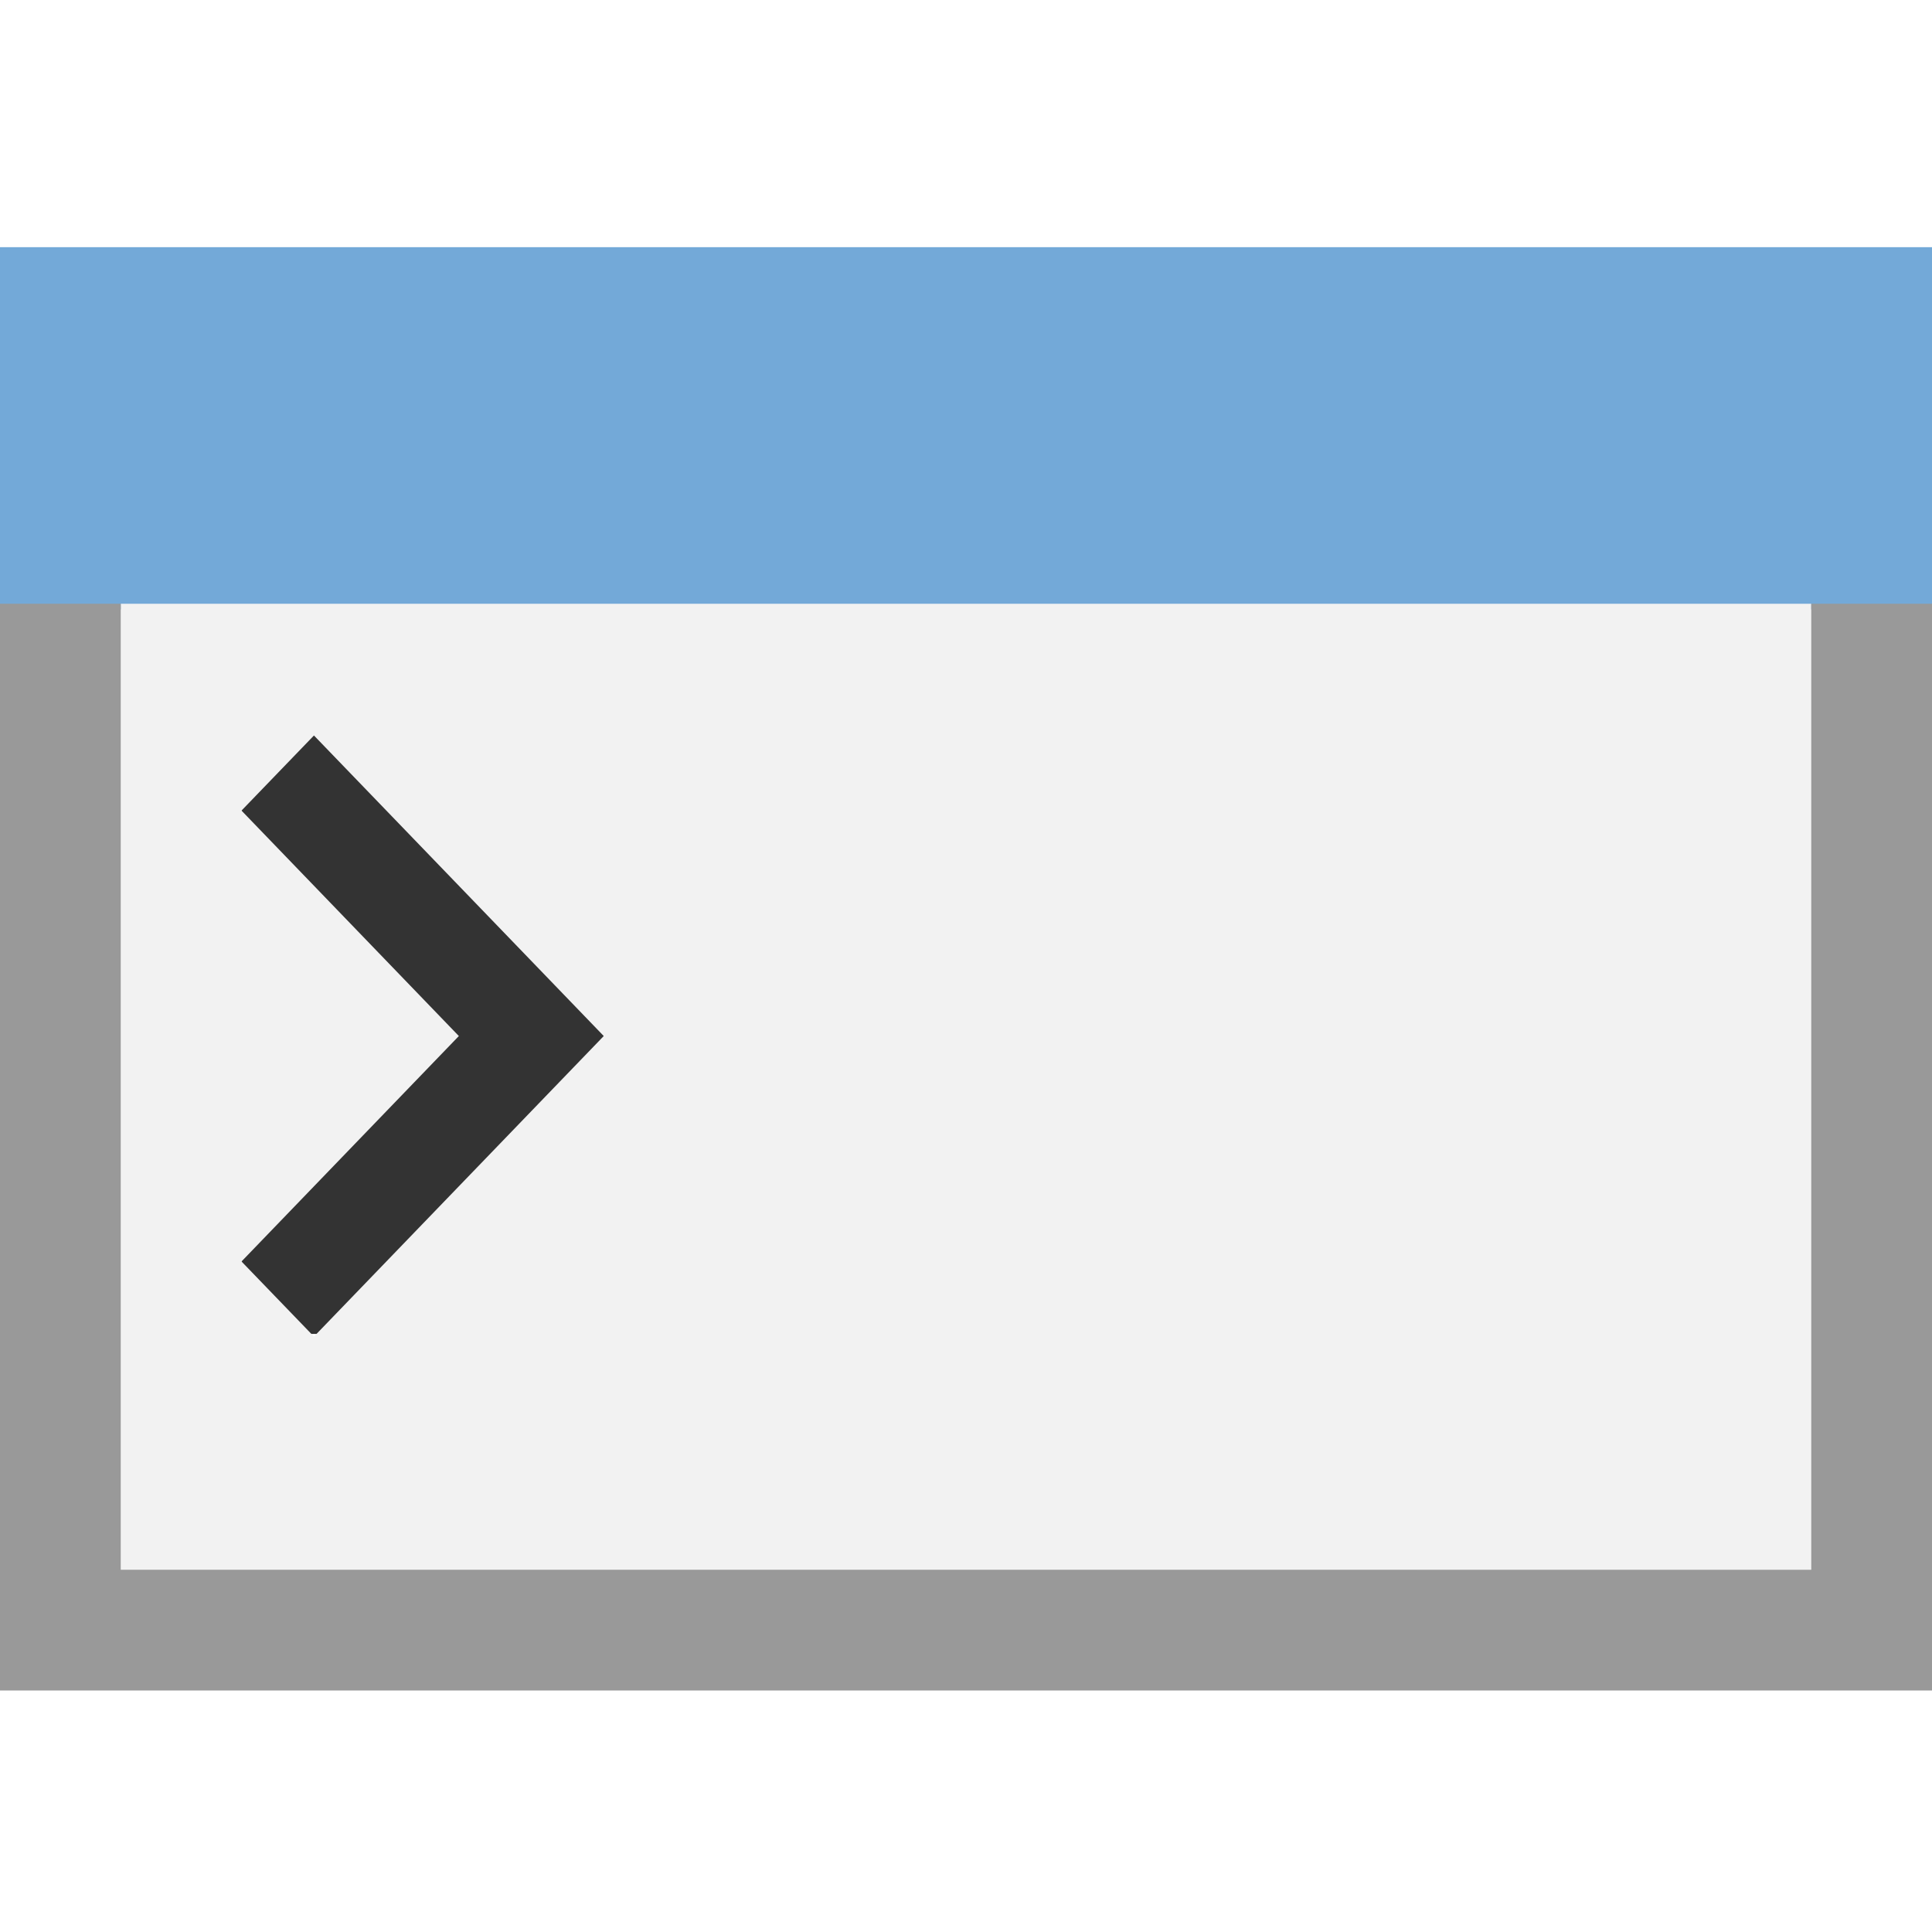
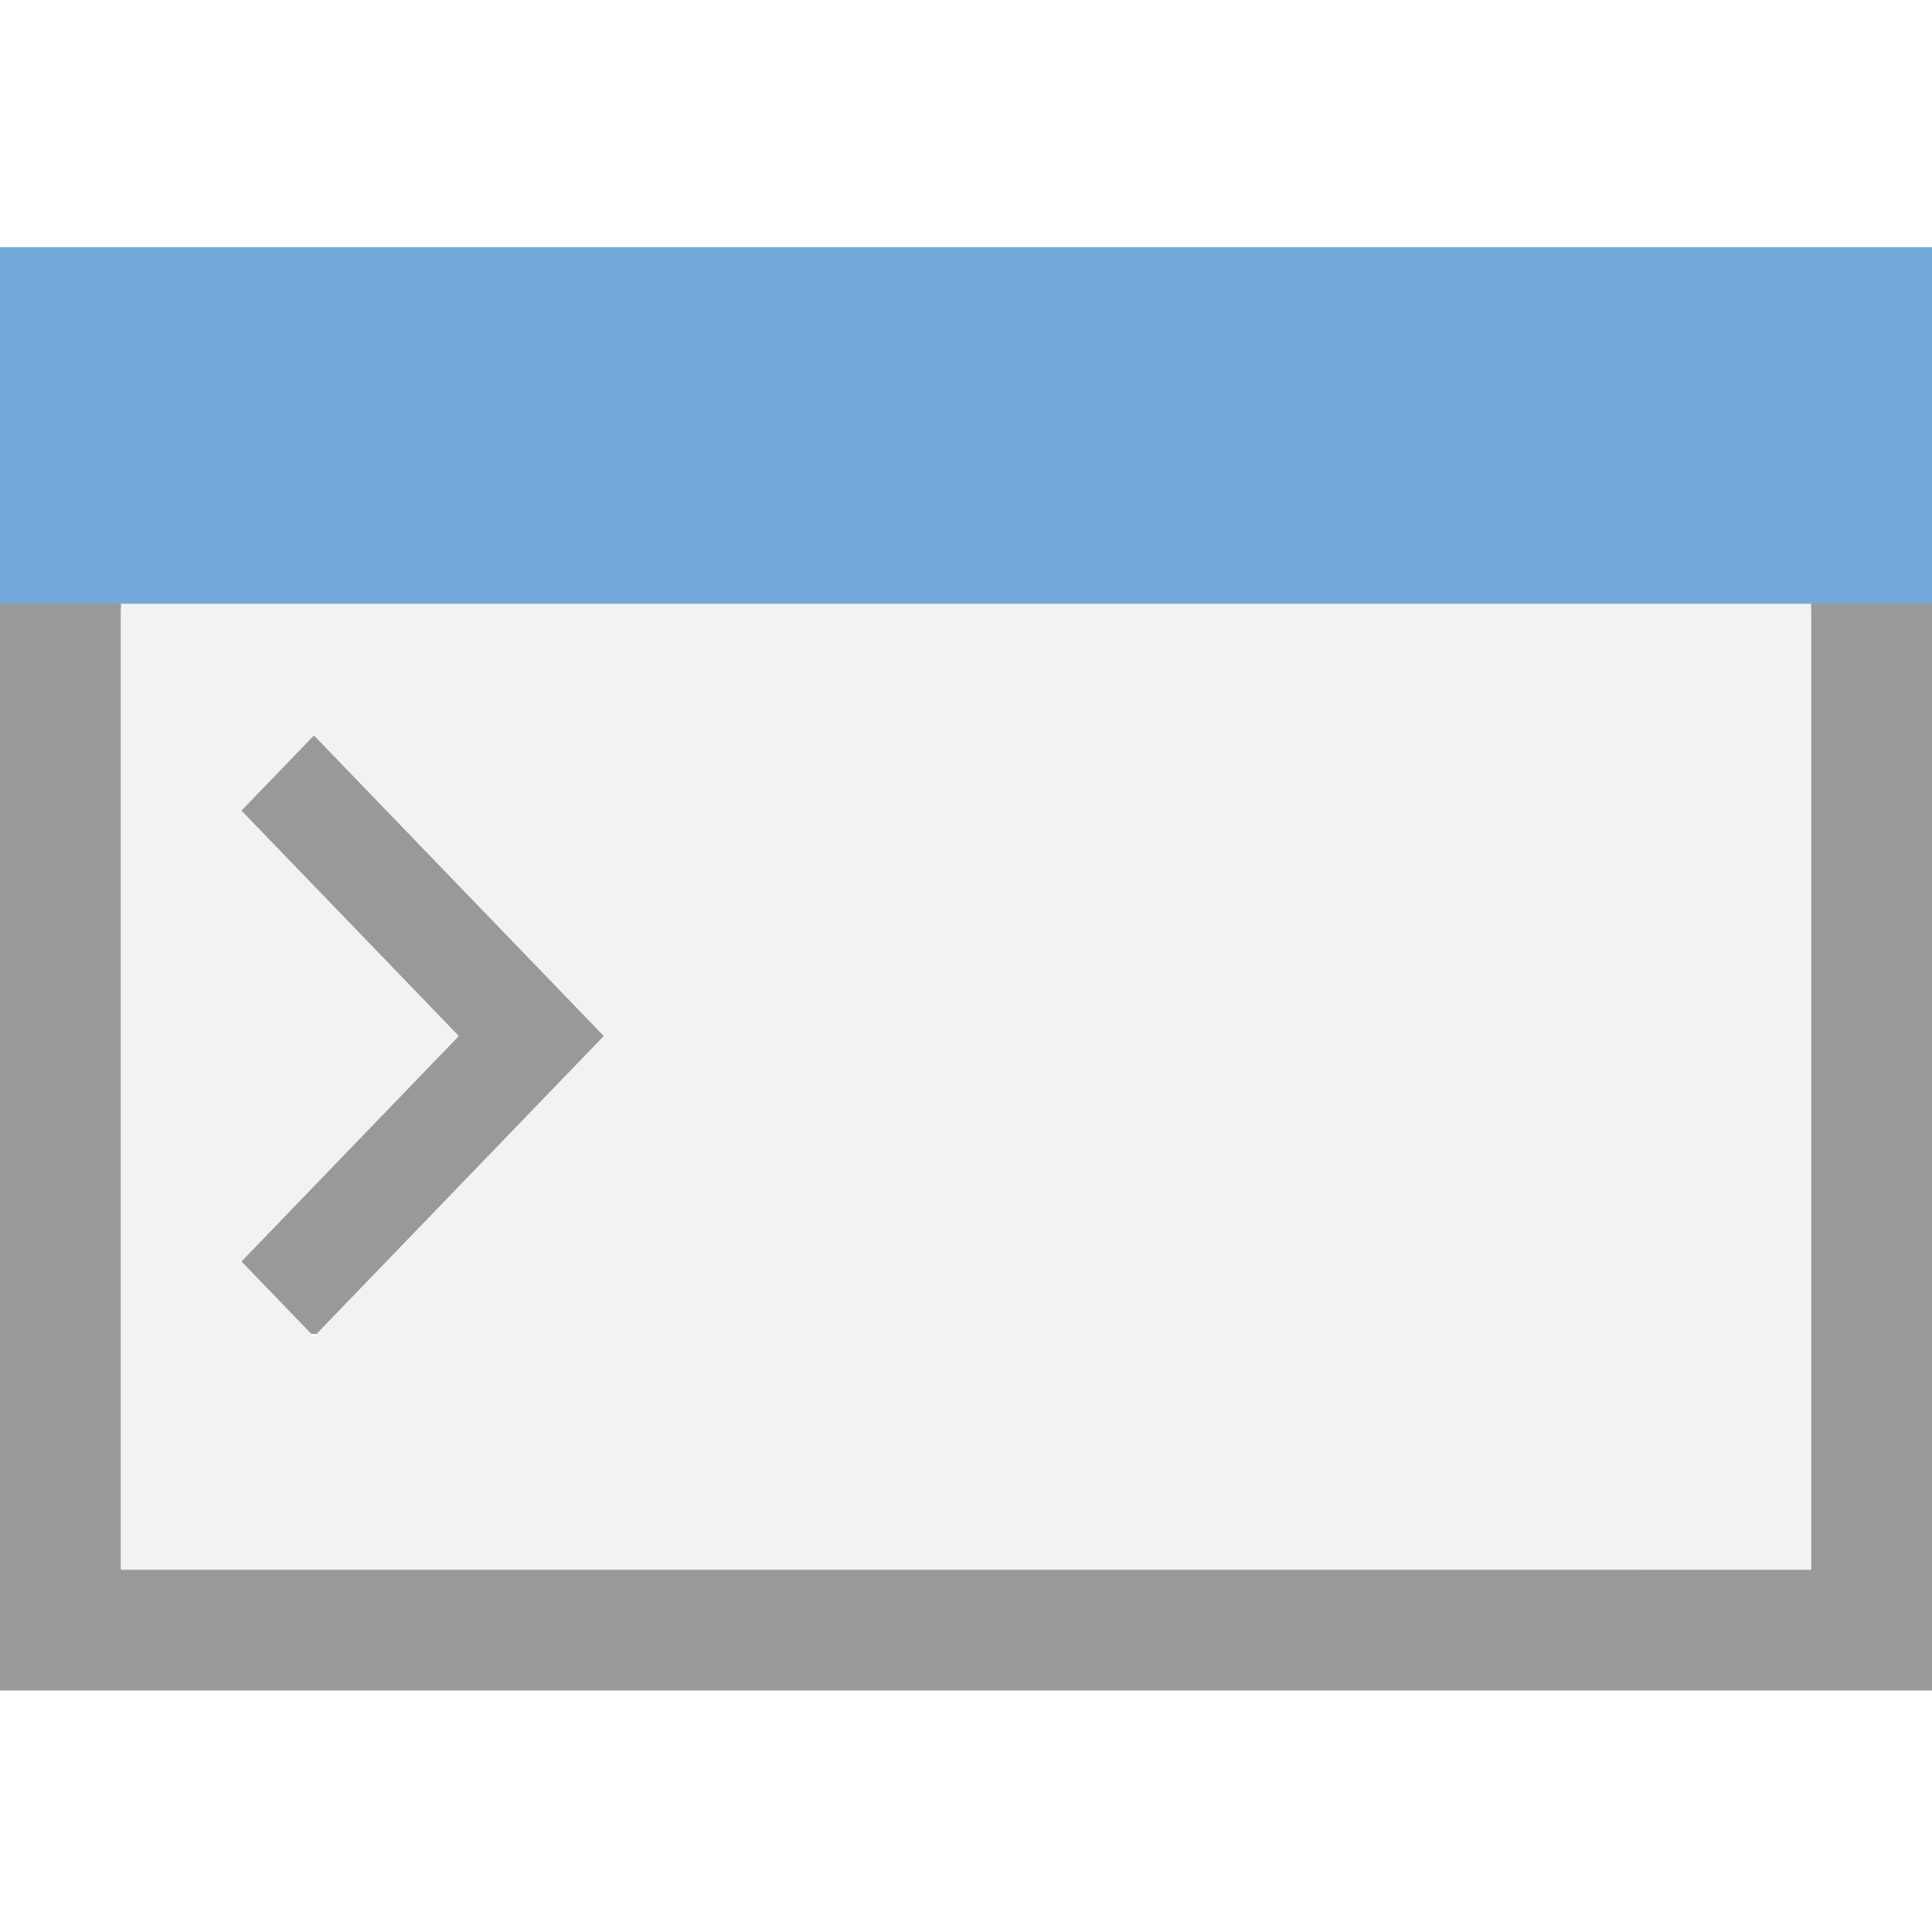
<svg xmlns="http://www.w3.org/2000/svg" width="16" height="16" version="1.1" viewBox="0 0 16 16" xml:space="preserve">
  <rect y="2.047" width="16" height="3" fill="#73a9d8" fill-rule="evenodd" stroke-width=".926" />
-   <path d="m2 5.847h3v5.2h-3z" fill="#333" stroke-width=".242" />
+   <path d="m2 5.847h3v5.2h-3z" fill="#999" stroke-width=".242" />
  <path d="M 3.8,8.58 2,10.447 2.6,11.069 5,8.58 2.6,6.091 2,6.713 Z M 1,5 h 14 v 8 l -14,0.016 z" fill="#f2f2f2" stroke-width="1.018" />
  <path d="m0 5v9h16v-9h-1v8h-14v-8h-1z" fill="#999" />
</svg>
